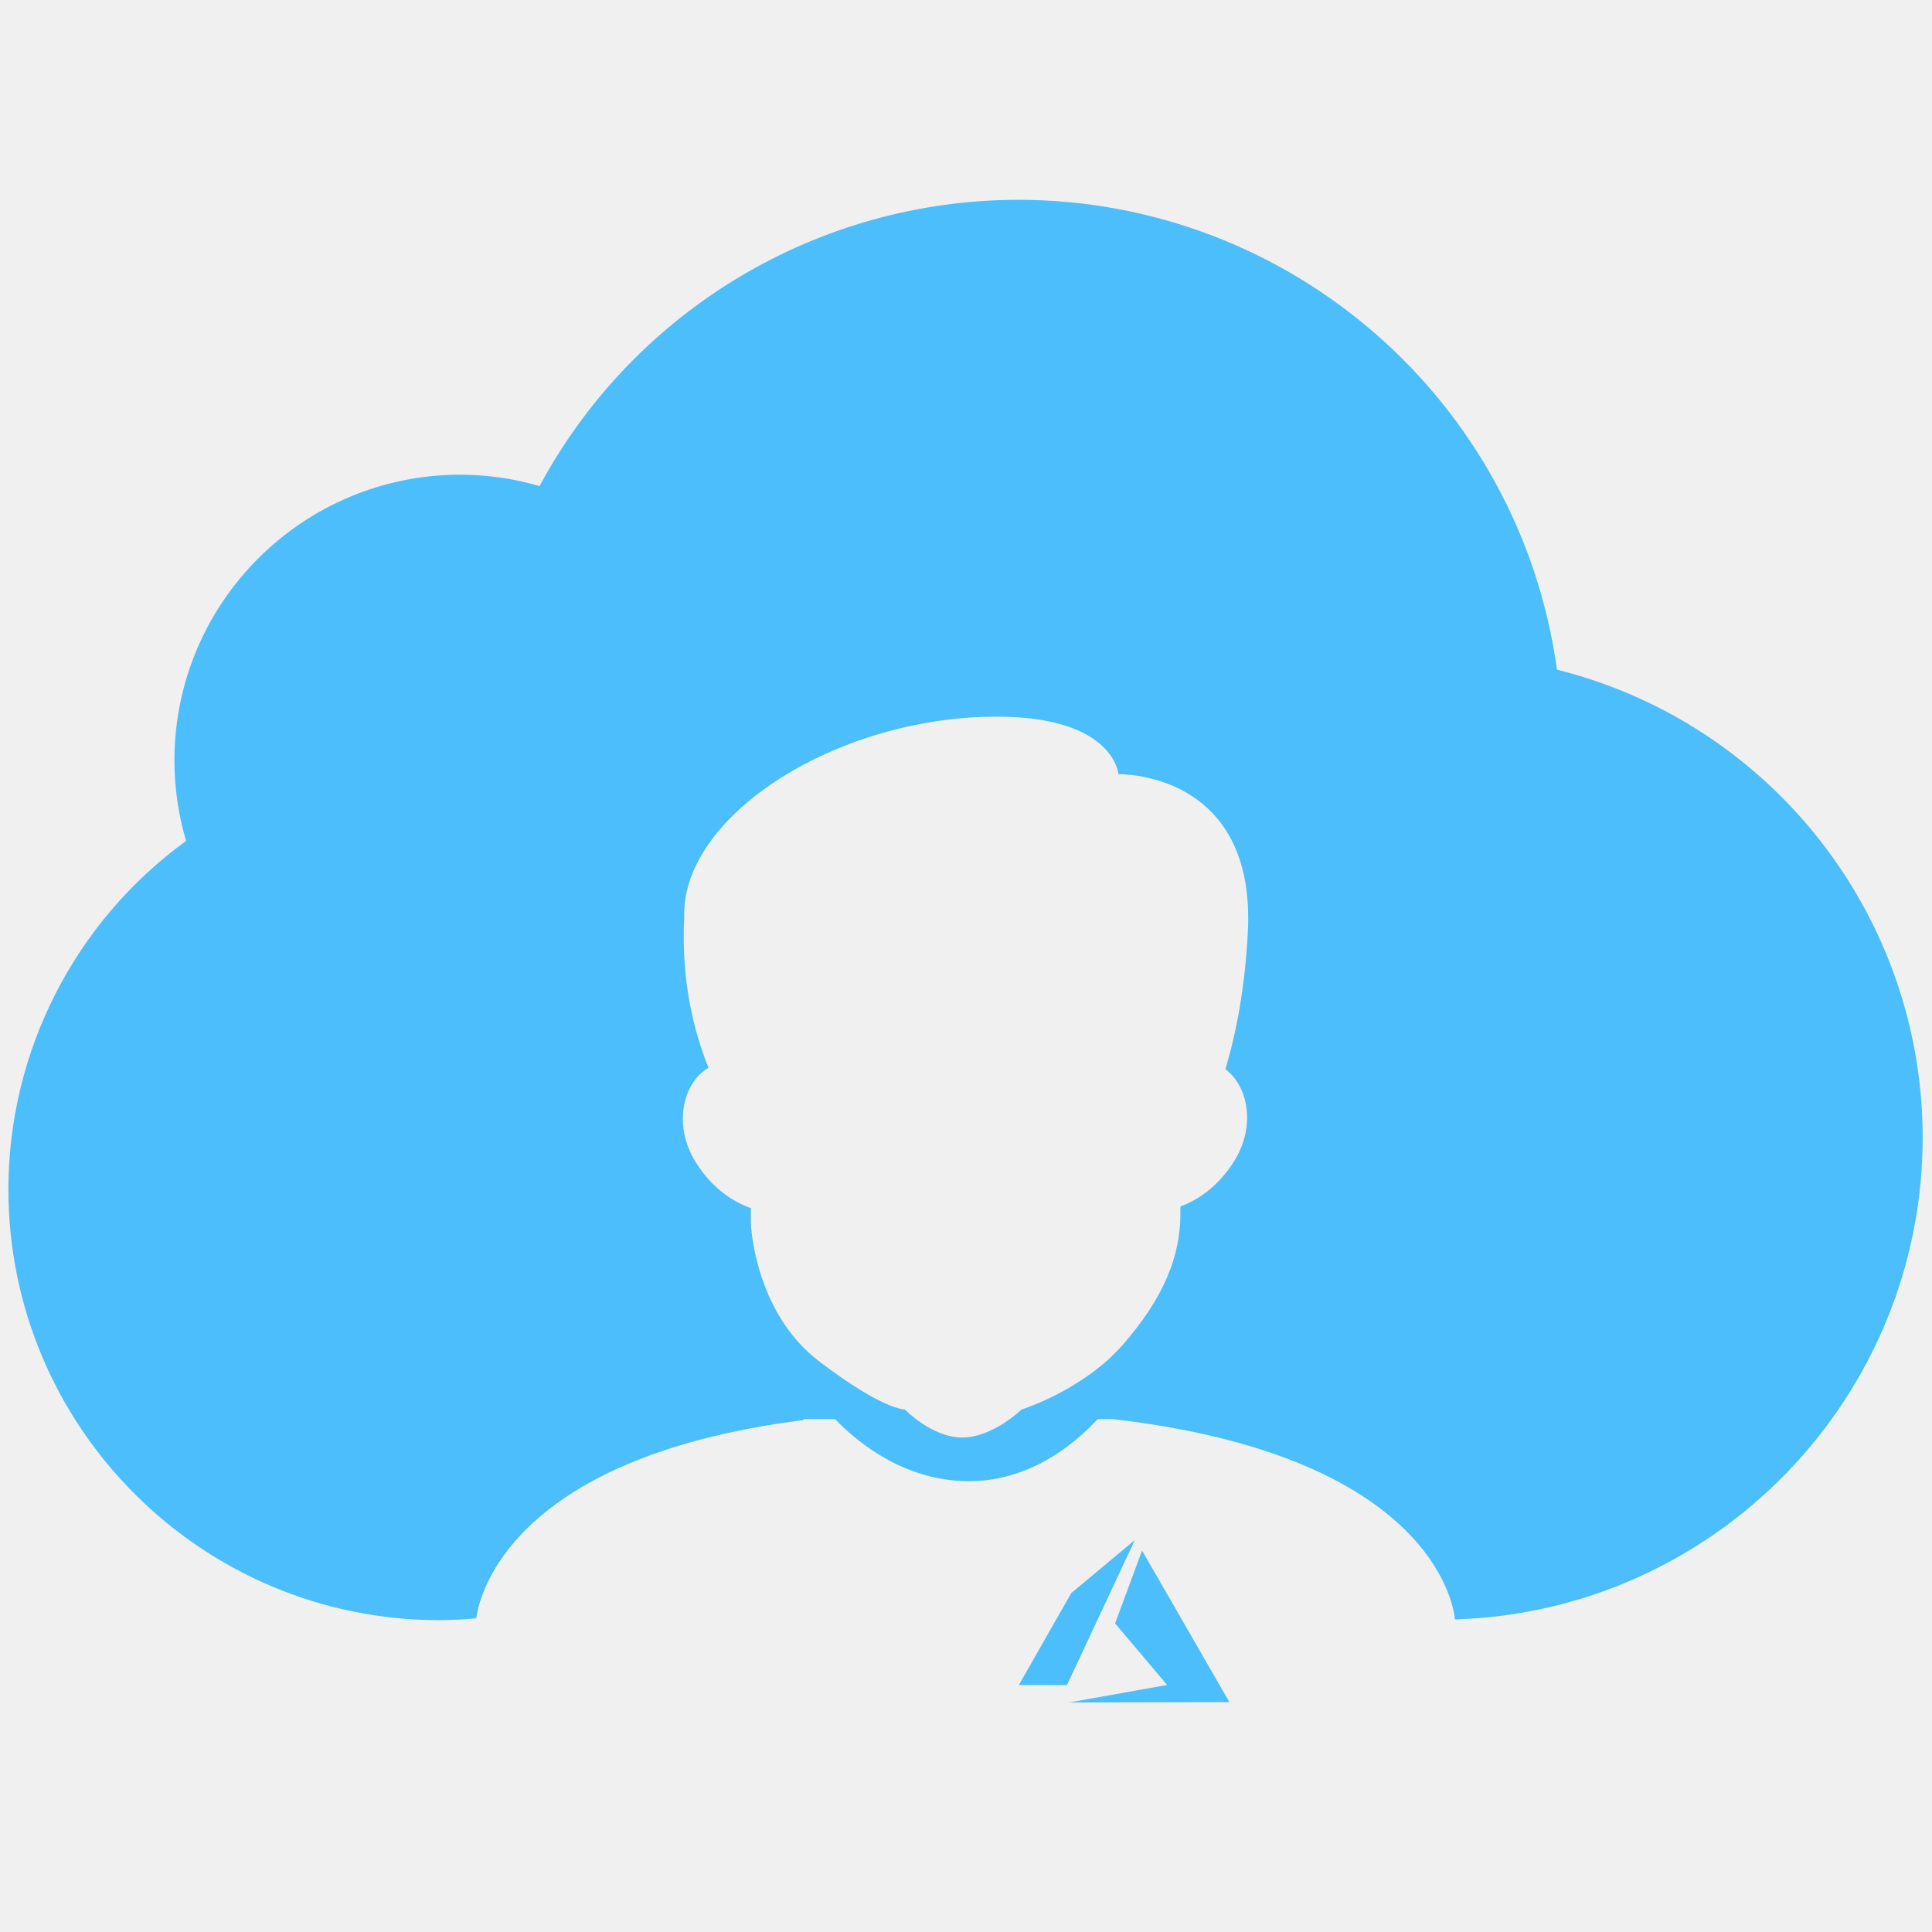
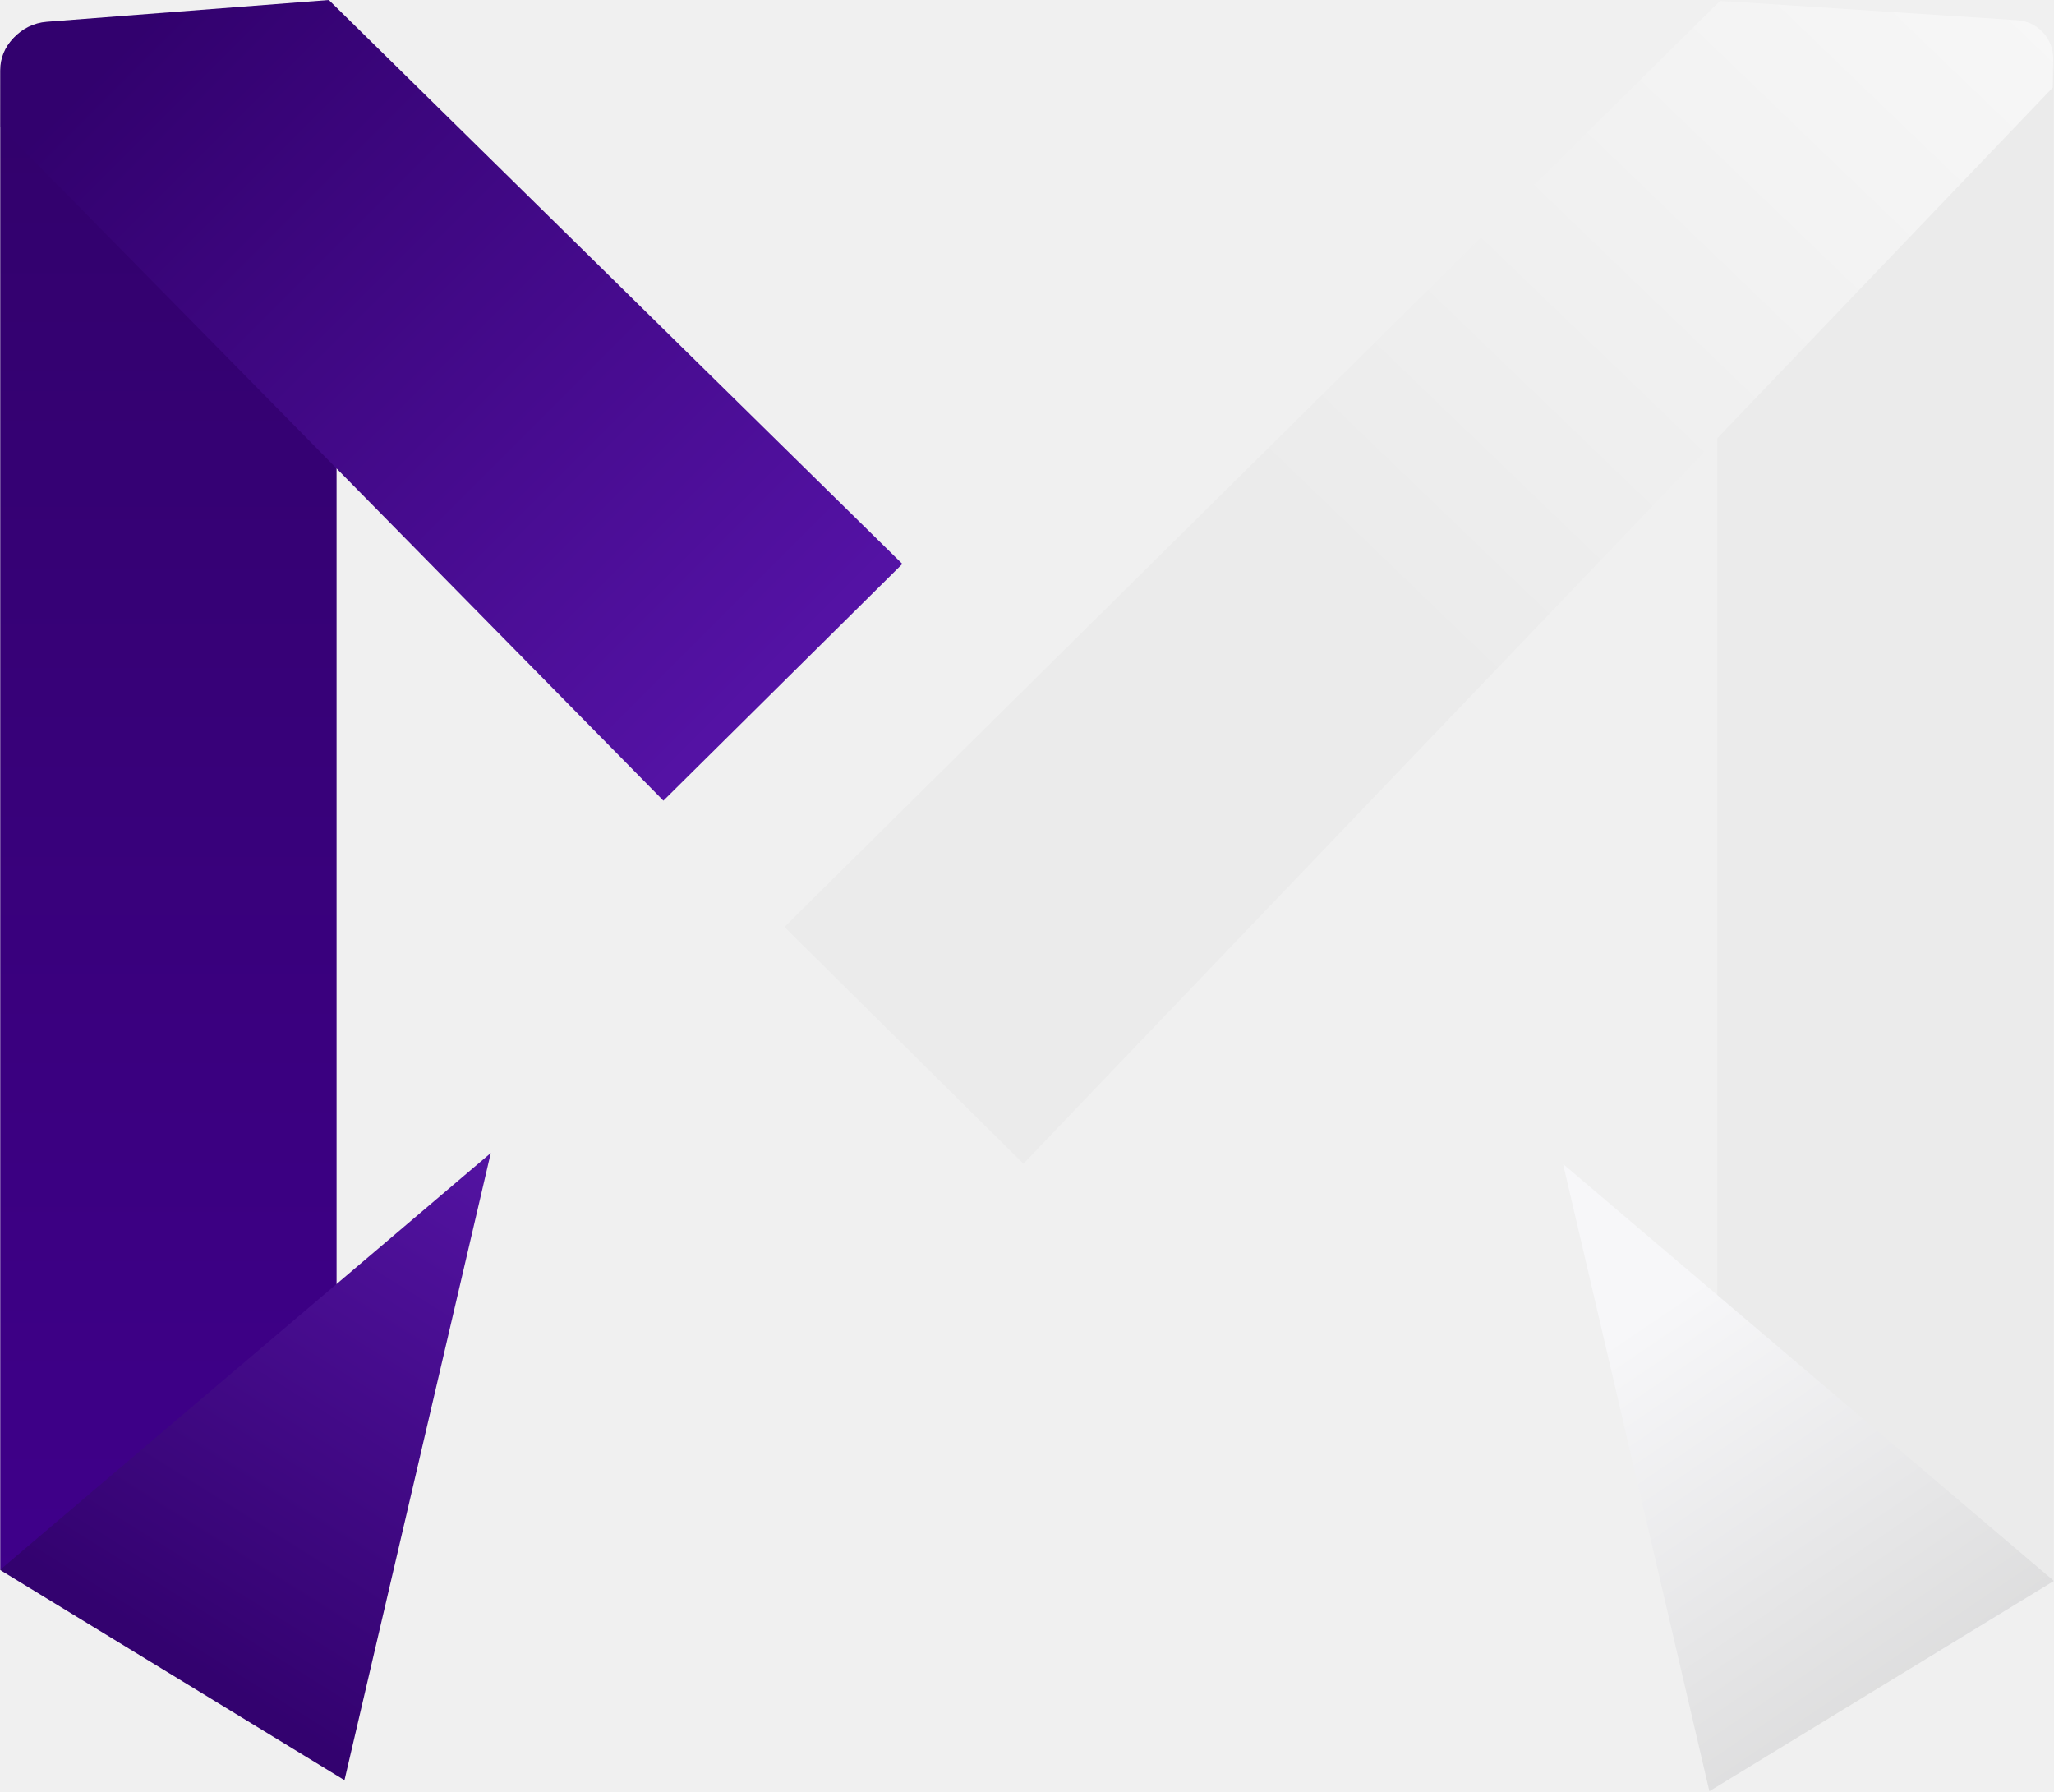
- <svg xmlns="http://www.w3.org/2000/svg" width="52.447mm" height="52.447mm" viewBox="0 0 52.447 52.447" version="1.1" id="svg8">
-   <defs id="defs2" />
-   <g id="layer3" transform="translate(-35.10559,-34.09529)" />
-   <g id="layer1" transform="translate(-43.89765,-16.52927)" />
-   <g id="layer2" transform="translate(-35.10559,-34.09529)">
-     <g id="g4720" transform="matrix(1.522176,0,0,1.522176,-31.50212,-5.952511)">
-       <g transform="matrix(0.2051333,0,0,0.2051333,40.12711,11.29813)" id="layer1-0" style="fill:#4bbefb;fill-opacity:1">
-         <path id="path913-1" d="m 106.252,90.55 a 47.308,47.308 0 0 0 -41.642,24.887 24.867,24.867 0 0 0 -6.878,-0.99 24.867,24.867 0 0 0 -24.867,24.867 24.867,24.867 0 0 0 1.013,6.974 37.482,37.482 0 0 0 -15.448,30.265 37.482,37.482 0 0 0 37.482,37.482 37.482,37.482 0 0 0 3.195,-0.163 c 0.168,-1.411 2.387,-13.927 28.407,-17.23 a 37.482,37.482 0 0 0 0.052,-0.091 h 2.727 c 2.072,2.142 6.035,5.312 11.446,5.398 5.366,0.085 9.307,-3.152 11.395,-5.398 h 1.283 c 28.377,3.261 29.726,16.807 29.773,17.419 a 41.97,41.97 0 0 0 40.666,-41.906 41.97,41.97 0 0 0 -31.792,-40.664 47.308,47.308 0 0 0 -46.811,-40.851 z m -1.735,44.933 c 10.068,0.058 10.418,5.002 10.418,5.002 0,0 11.97,-0.307 11.254,13.709 -0.253,4.947 -1.041,8.896 -1.955,11.941 1.946,1.442 2.702,4.905 0.75,8.013 -1.45,2.309 -3.263,3.401 -4.661,3.922 4.3e-4,0.12 1.7e-4,0.473 6.6e-4,0.578 0.018,3.798 -1.51,7.432 -4.989,11.422 -3.478,3.99 -8.829,5.652 -8.829,5.652 0,0 -2.485,2.431 -5.145,2.431 -2.66,0 -4.996,-2.443 -4.996,-2.443 0,0 -1.847,0.097 -7.474,-4.2 C 83.264,187.211 82.98,179.567 82.98,179.567 v -1.356 c -1.413,-0.504 -3.285,-1.591 -4.775,-3.964 -2.062,-3.284 -1.102,-6.967 1.092,-8.24 -1.308,-3.235 -2.377,-7.611 -2.114,-13.041 -0.294,-8.668 12.686,-17.132 26.328,-17.474 0.345,-0.009 0.681,-0.011 1.006,-0.01 z" style="opacity:1;fill:#4bbefb;fill-opacity:1;stroke:none;stroke-width:2.555;stroke-linecap:round;stroke-linejoin:round;stroke-miterlimit:4;stroke-dasharray:none;stroke-dashoffset:0;stroke-opacity:1;paint-order:fill markers stroke" />
-         <g style="display:inline;fill:#4bbefb;fill-opacity:1" id="layer2-9" transform="matrix(0.1515638,0,0,0.1515638,105.9086,205.0679)">
-           <path id="path3713-8" d="M 73.13,19.233 123.212,106.168 31.175,106.357 87.493,96.341 57.633,61 Z" style="fill:#4bbefb;fill-opacity:1;stroke:none;stroke-width:0.265px;stroke-linecap:butt;stroke-linejoin:miter;stroke-opacity:1" />
-           <path id="path3730-6" d="M 2.457,96.346 H 30.049 L 68.981,13.191 32.506,43.618 Z" style="fill:#4bbefb;fill-opacity:1;stroke:none;stroke-width:0.265px;stroke-linecap:butt;stroke-linejoin:miter;stroke-opacity:1" />
-         </g>
-       </g>
+ <svg xmlns="http://www.w3.org/2000/svg" width="100%" height="100%" viewBox="0 0 9927 8657" version="1.1" xml:space="preserve" style="fill-rule:evenodd;clip-rule:evenodd;stroke-linejoin:round;stroke-miterlimit:2;">
+   <g transform="matrix(3.125,0,0,3.125,0,0)">
+     <g transform="matrix(1.581018,0,0,1.505772,1607.706,-797.7774)">
+       <path d="M940.424,553C954.103,553 967.221,558.705 976.894,568.861C986.566,579.017 992,592.791 992,607.154L992,2153L663,2153L663,553L940.424,553Z" style="fill:rgb(235,235,235);" />
+     </g>
+     <g transform="matrix(1.123235,1.112786,-1.067763,1.078076,2767.376,-1625.336)">
+       <path d="M895.715,612.088C910.765,598.448 933.425,599.463 947.294,614.397C957.363,625.24 966.678,635.27 966.678,635.27L992,2153L663,2153L675.809,811.377C675.809,811.377 831.784,670.025 895.715,612.088Z" style="fill:url(#_Linear1);" />
+     </g>
+     <g transform="matrix(0.958213,-0.58486,0.66124,1.08364,-1183.828,928.6194)">
+       <path d="M2334,2064L2612,2809L2056,2809L2334,2064Z" style="fill:url(#_Linear2);" />
+     </g>
+     <g transform="matrix(-1.581018,0,0,1.492447,1568.743,-786.1443)">
+       <path d="M948.347,553C959.925,553 971.028,557.872 979.214,566.544C987.401,575.217 992,586.979 992,599.243L992,2153L663,2153L663,553L948.347,553Z" style="fill:url(#_Linear3);" />
+     </g>
+     <g transform="matrix(-0.958213,-0.58486,-0.66124,1.08364,4360.277,911.5628)">
+       <path d="M2334,2064L2612,2809L2056,2809L2334,2064Z" style="fill:url(#_Linear4);" />
+     </g>
+     <g transform="matrix(-1.123235,1.112786,1.067763,1.078076,401.2951,-1626.757)">
+       <path d="M886.835,624.811C906.268,607.63 935.11,608.905 953.072,627.74C971.591,647.16 991.319,667.847 991.319,667.847L994.374,1631.085L665.374,1631.085L675.809,811.377C675.809,811.377 819.269,684.545 886.835,624.811Z" style="fill:url(#_Linear5);" />
    </g>
  </g>
-   <style id="style830" type="text/css">
- 	.st0{fill:#FFFFFF;}
- 	.st1{font-family:'OpenSans-Regular';}
- 	.st2{font-size:117.915px;}
- 	.st3{font-size:46.102px;}
- </style>
+   <defs>
+     <linearGradient id="_Linear1" x1="0" y1="0" x2="1" y2="0" gradientUnits="userSpaceOnUse" gradientTransform="matrix(-14.63995,-1532.736,1470.918,-15.25522,833.9104,1494.048)">
+       <stop offset="0" style="stop-color:rgb(235,235,235);stop-opacity:1" />
+       <stop offset="1" style="stop-color:white;stop-opacity:1" />
+     </linearGradient>
+     <linearGradient id="_Linear2" x1="0" y1="0" x2="1" y2="0" gradientUnits="userSpaceOnUse" gradientTransform="matrix(37.85791,763.2989,-863.1455,33.38793,2329.983,2274.827)">
+       <stop offset="0" style="stop-color:rgb(247,247,249);stop-opacity:1" />
+       <stop offset="1" style="stop-color:rgb(212,212,212);stop-opacity:1" />
+     </linearGradient>
+     <linearGradient id="_Linear3" x1="0" y1="0" x2="1" y2="0" gradientUnits="userSpaceOnUse" gradientTransform="matrix(-1.265008,1677.782,1583.79,1.340081,841.6999,635.2952)">
+       <stop offset="0" style="stop-color:rgb(50,1,108);stop-opacity:1" />
+       <stop offset="1" style="stop-color:rgb(64,0,141);stop-opacity:1" />
+     </linearGradient>
+     <linearGradient id="_Linear4" x1="0" y1="0" x2="1" y2="0" gradientUnits="userSpaceOnUse" gradientTransform="matrix(-17.60561,-1406.644,-1590.653,15.40219,2357.582,2789.018)">
+       <stop offset="0" style="stop-color:rgb(51,2,111);stop-opacity:1" />
+       <stop offset="1" style="stop-color:rgb(113,35,209);stop-opacity:1" />
+     </linearGradient>
+     <linearGradient id="_Linear5" x1="0" y1="0" x2="1" y2="0" gradientUnits="userSpaceOnUse" gradientTransform="matrix(11.07522,1671.195,1603.796,-11.76343,818.7866,700.8993)">
+       <stop offset="0" style="stop-color:rgb(50,1,110);stop-opacity:1" />
+       <stop offset="1" style="stop-color:rgb(112,32,209);stop-opacity:1" />
+     </linearGradient>
+   </defs>
</svg>
